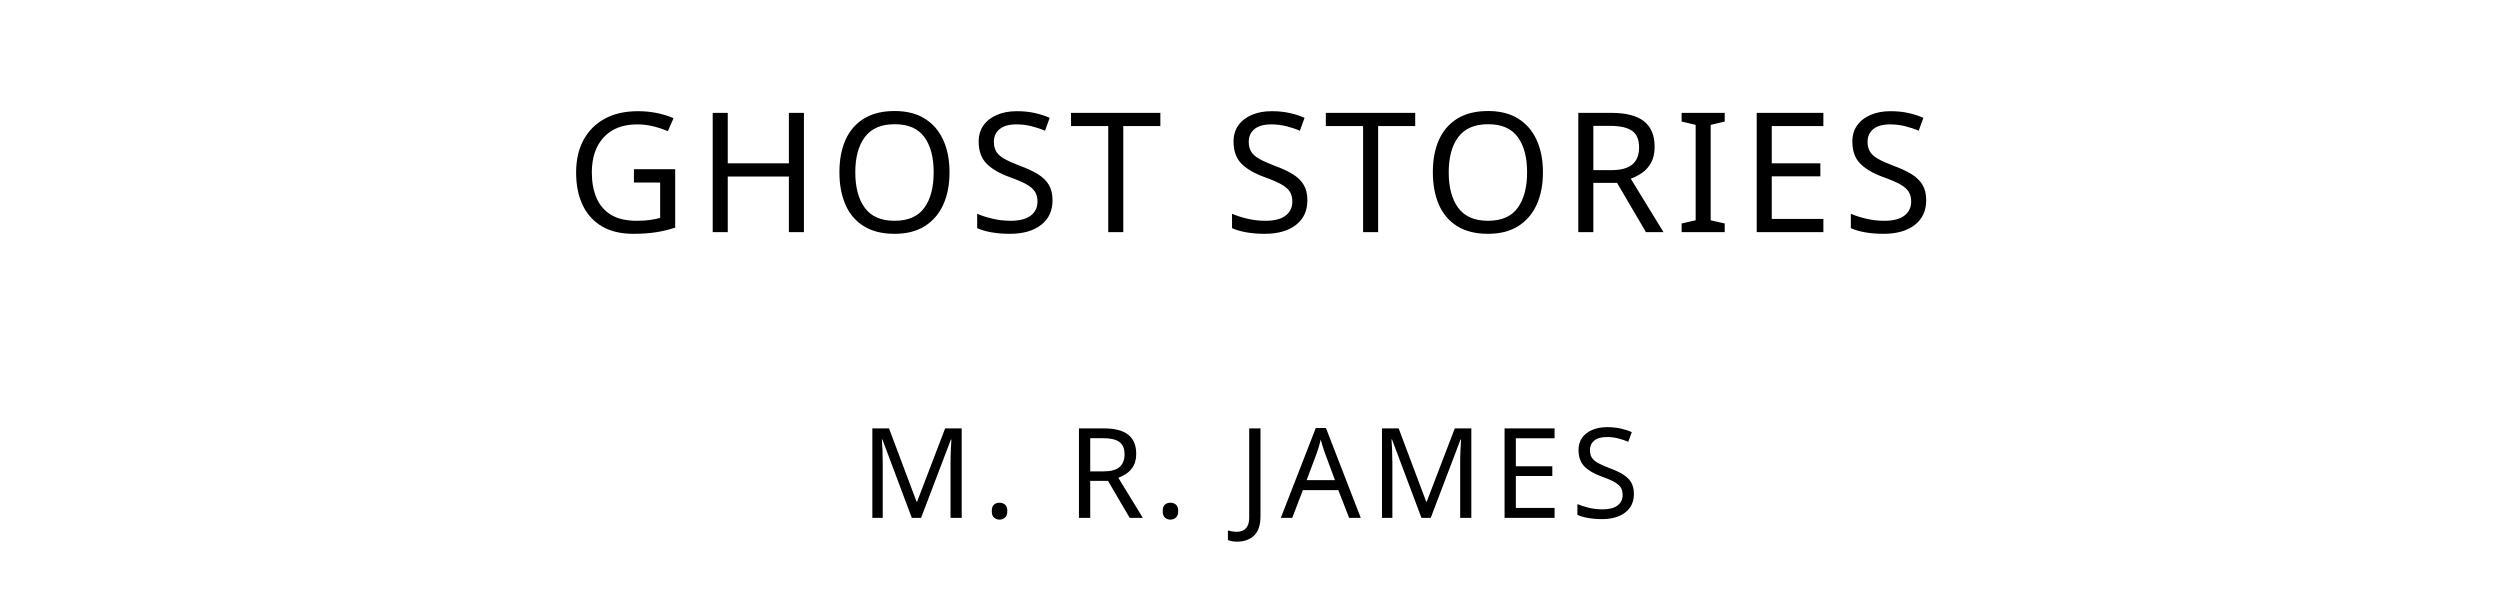
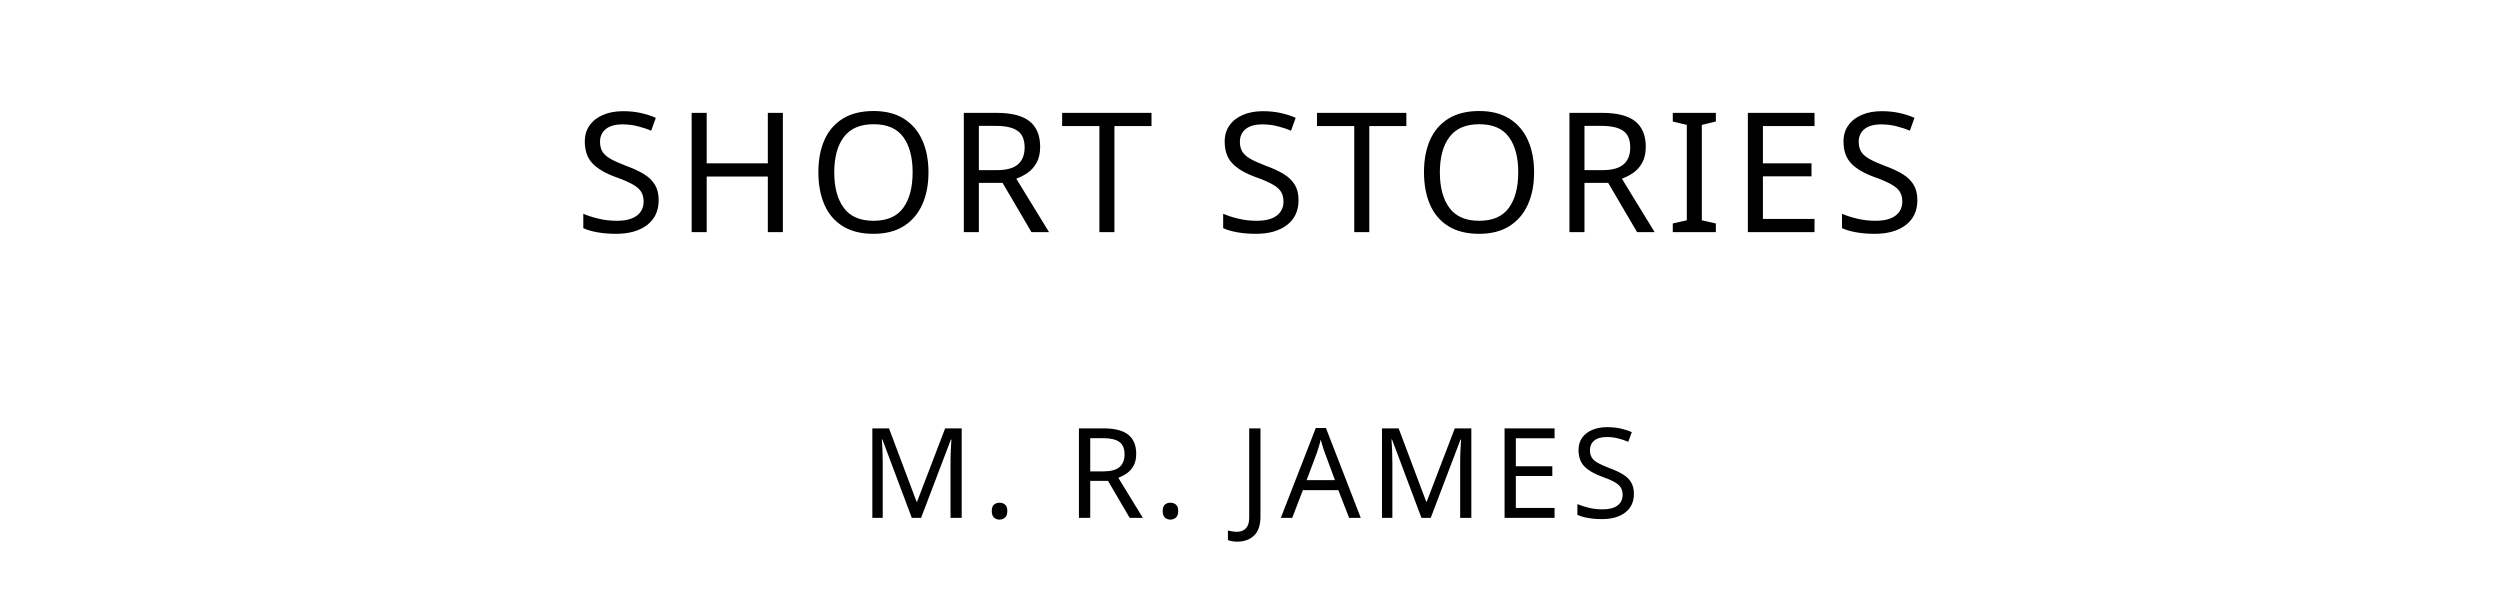
<svg xmlns="http://www.w3.org/2000/svg" version="1.1" viewBox="0 0 1400 340">
  <style type="text/css">
		text{
			font-family: "League Spartan";
			letter-spacing: 5px;
			text-anchor: middle;
		}

		.title{
			font-size: 93.567px;
		}

		.author{
			font-size: 70.175px;
		}
	</style>
-   <text class="title" x="700" y="130">GHOST STORIES</text>
+   <text class="title" x="700" y="130">SHORT STORIES</text>
  <text class="author" x="700" y="290">M. R. JAMES</text>
</svg>
